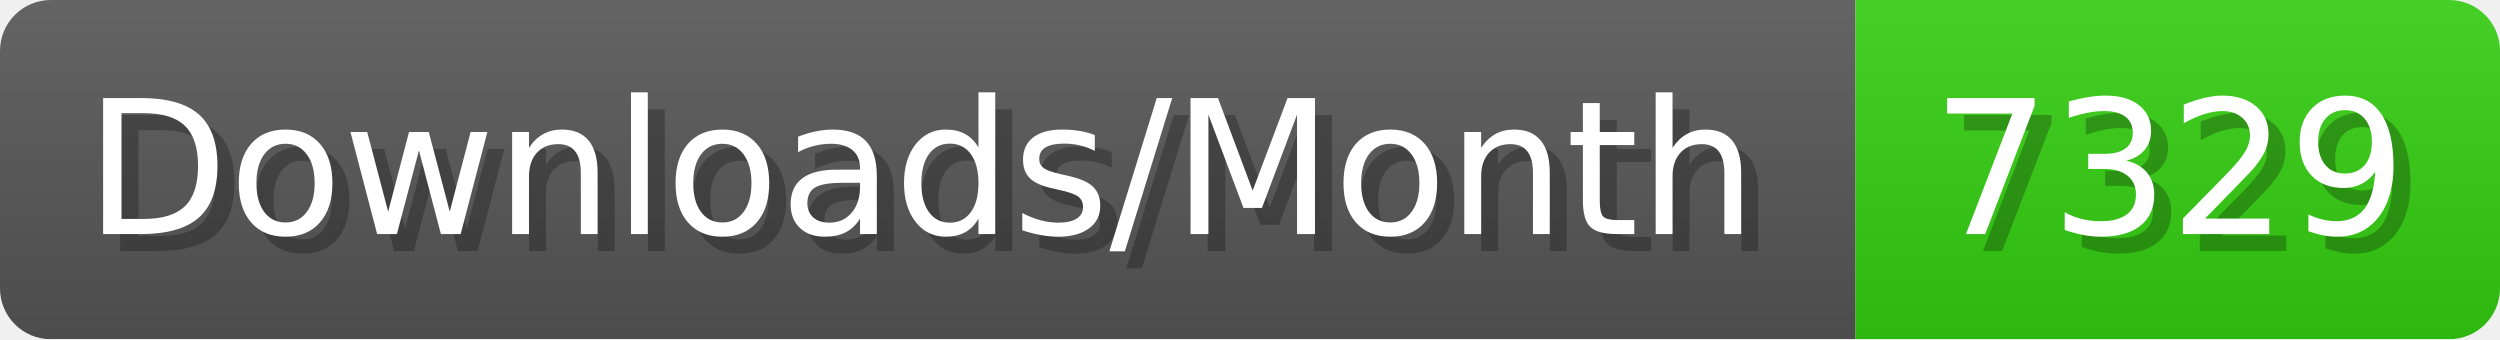
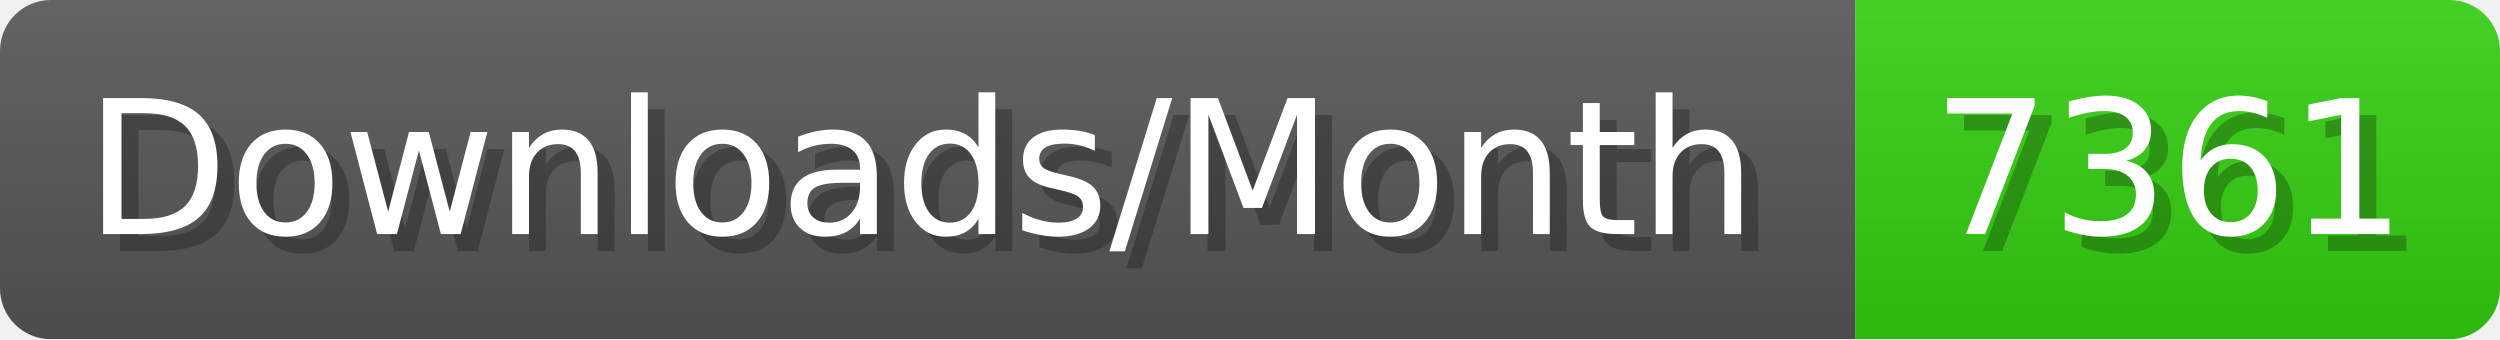
- <svg xmlns="http://www.w3.org/2000/svg" width="147.4" height="20" viewBox="0 0 1474 200" role="img" aria-label="Downloads/Month: 7329">
+ <svg xmlns="http://www.w3.org/2000/svg" width="147.4" height="20" viewBox="0 0 1474 200" role="img" aria-label="Downloads/Month: 7361">
  <linearGradient id="YlXUI" x2="0" y2="100%">
    <stop offset="0" stop-opacity=".1" stop-color="#EEE" />
    <stop offset="1" stop-opacity=".1" />
  </linearGradient>
  <mask id="JHhop">
    <rect width="1474" height="200" rx="30" fill="#FFF" />
  </mask>
  <g mask="url(#JHhop)">
    <rect width="1094" height="200" fill="#555" />
    <rect width="380" height="200" fill="#3C1" x="1094" />
    <rect width="1474" height="200" fill="url(#YlXUI)" />
  </g>
  <g aria-hidden="true" fill="#fff" text-anchor="start" font-family="Verdana,DejaVu Sans,sans-serif" font-size="110">
    <text x="60" y="148" textLength="994" fill="#000" opacity="0.25">Downloads/Month</text>
    <text x="50" y="138" textLength="994">Downloads/Month</text>
-     <text x="1149" y="148" textLength="280" fill="#000" opacity="0.25">7329</text>
-     <text x="1139" y="138" textLength="280">7329</text>
+     <text x="1149" y="148" textLength="280" fill="#000" opacity="0.25">7361</text>
+     <text x="1139" y="138" textLength="280">7361</text>
  </g>
</svg>
